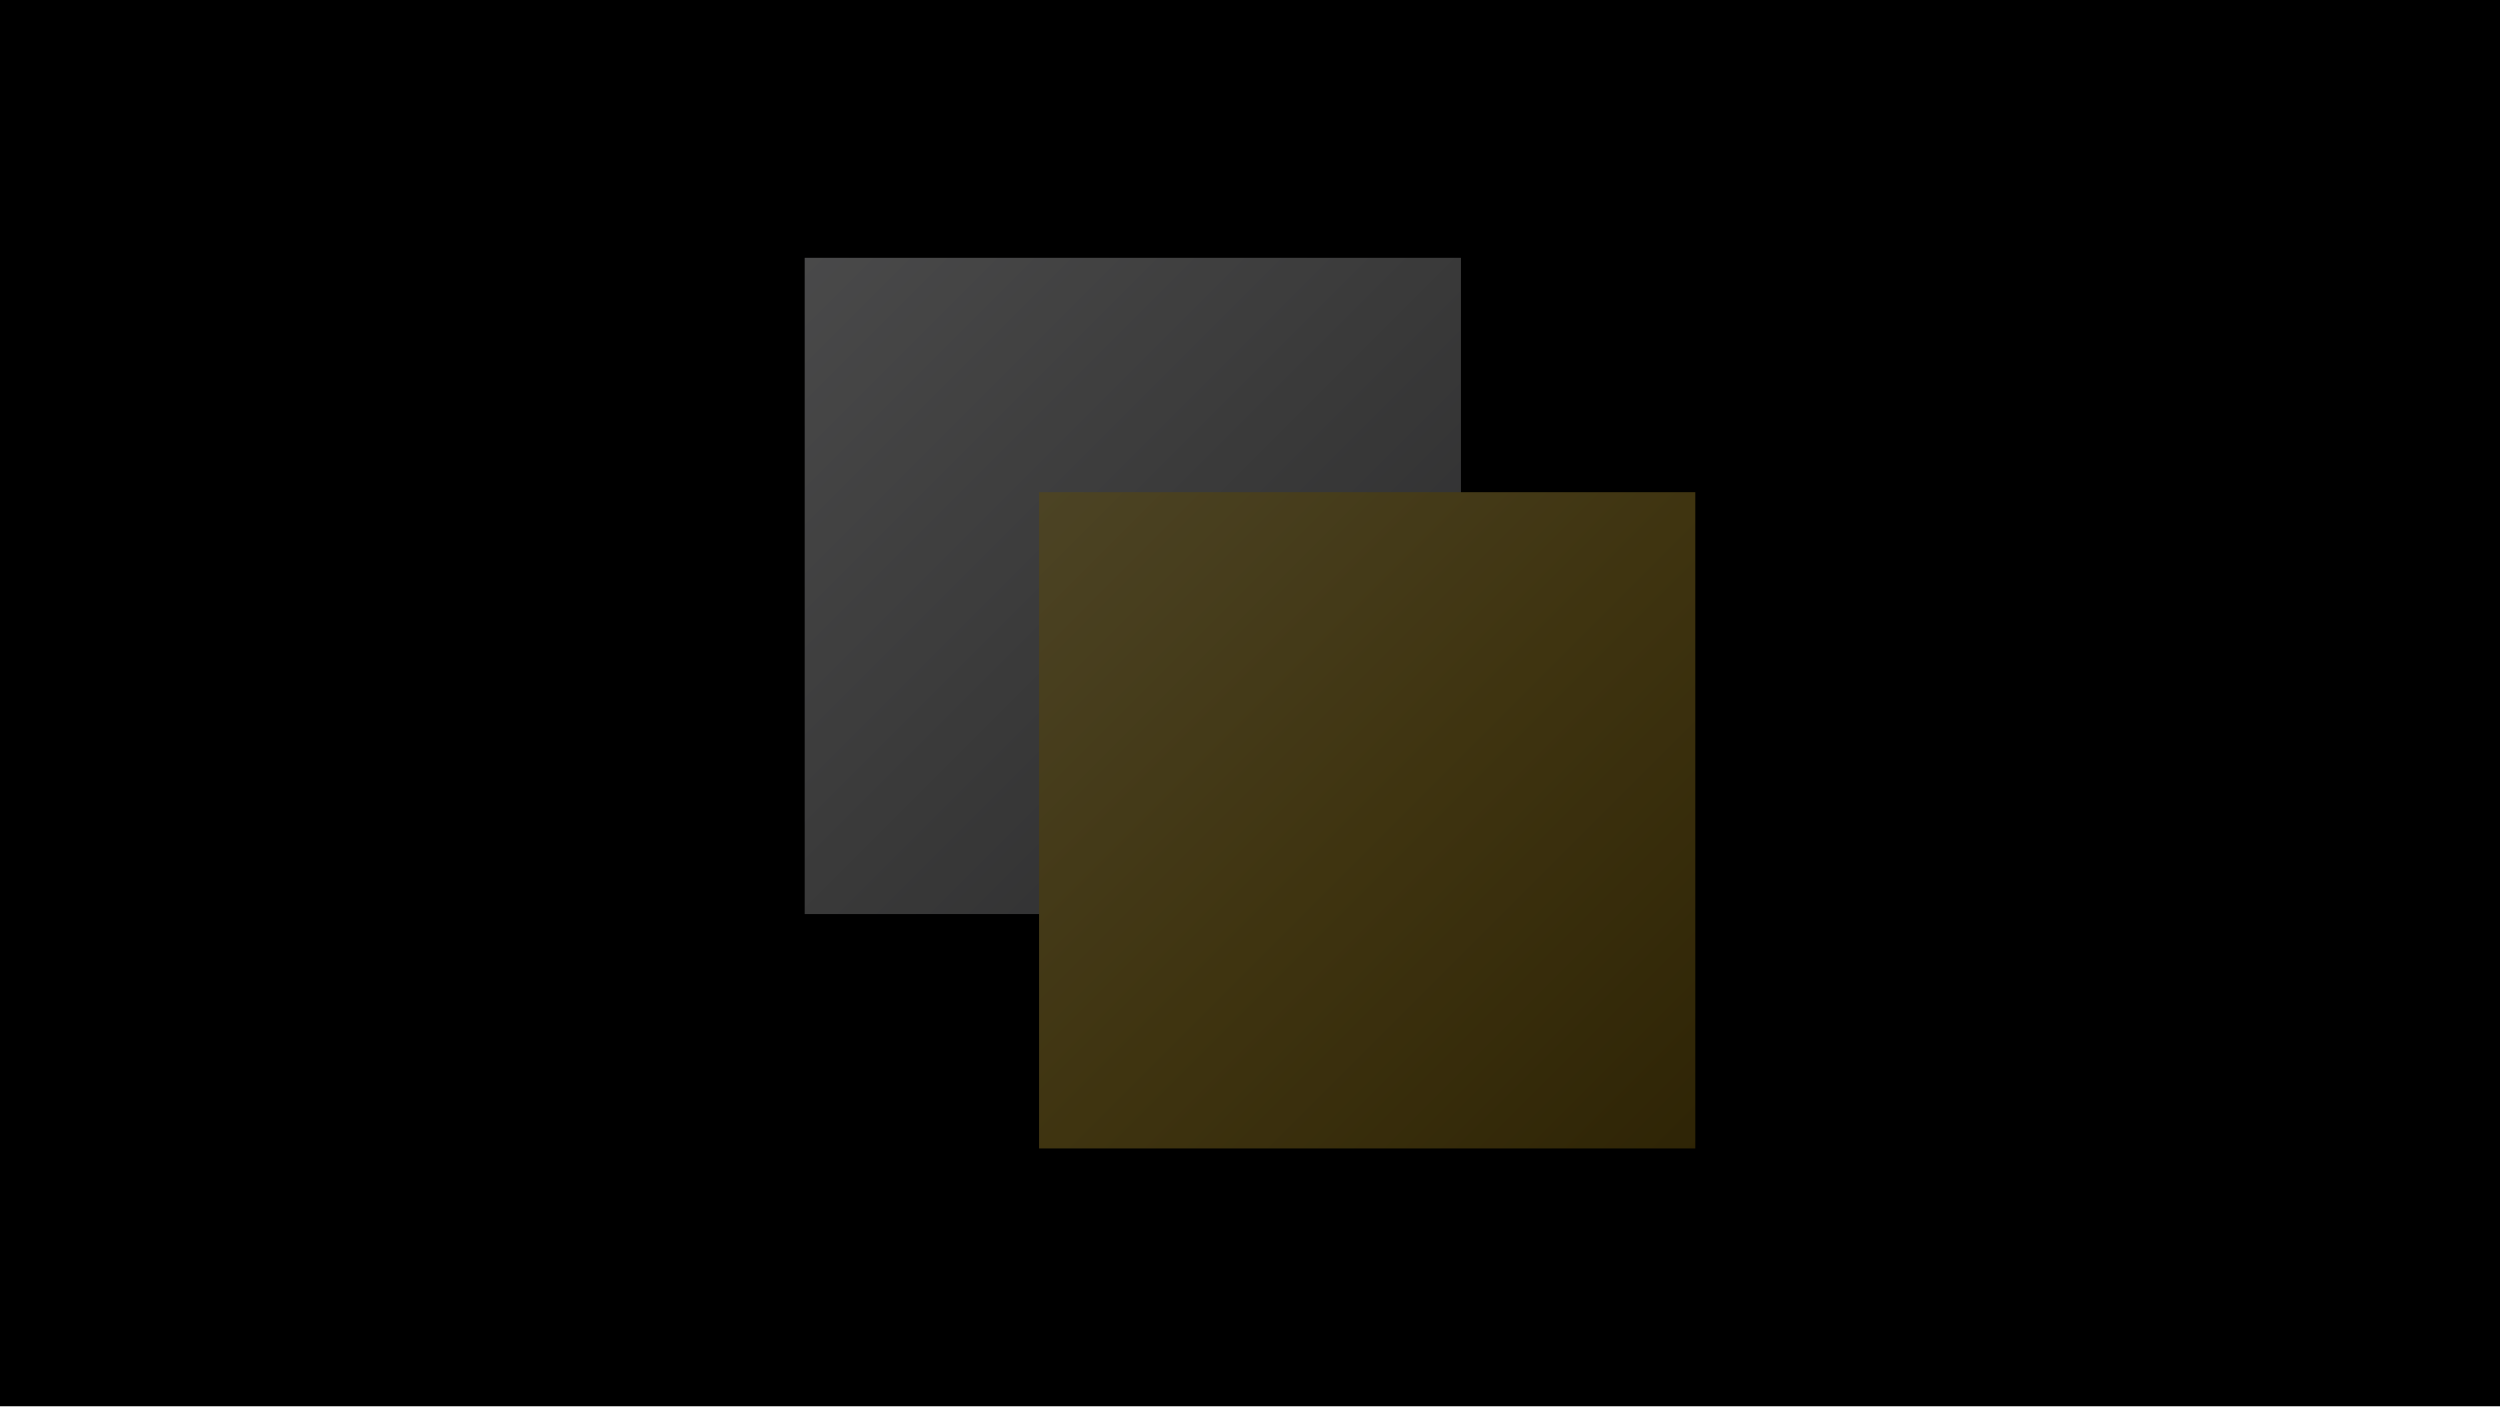
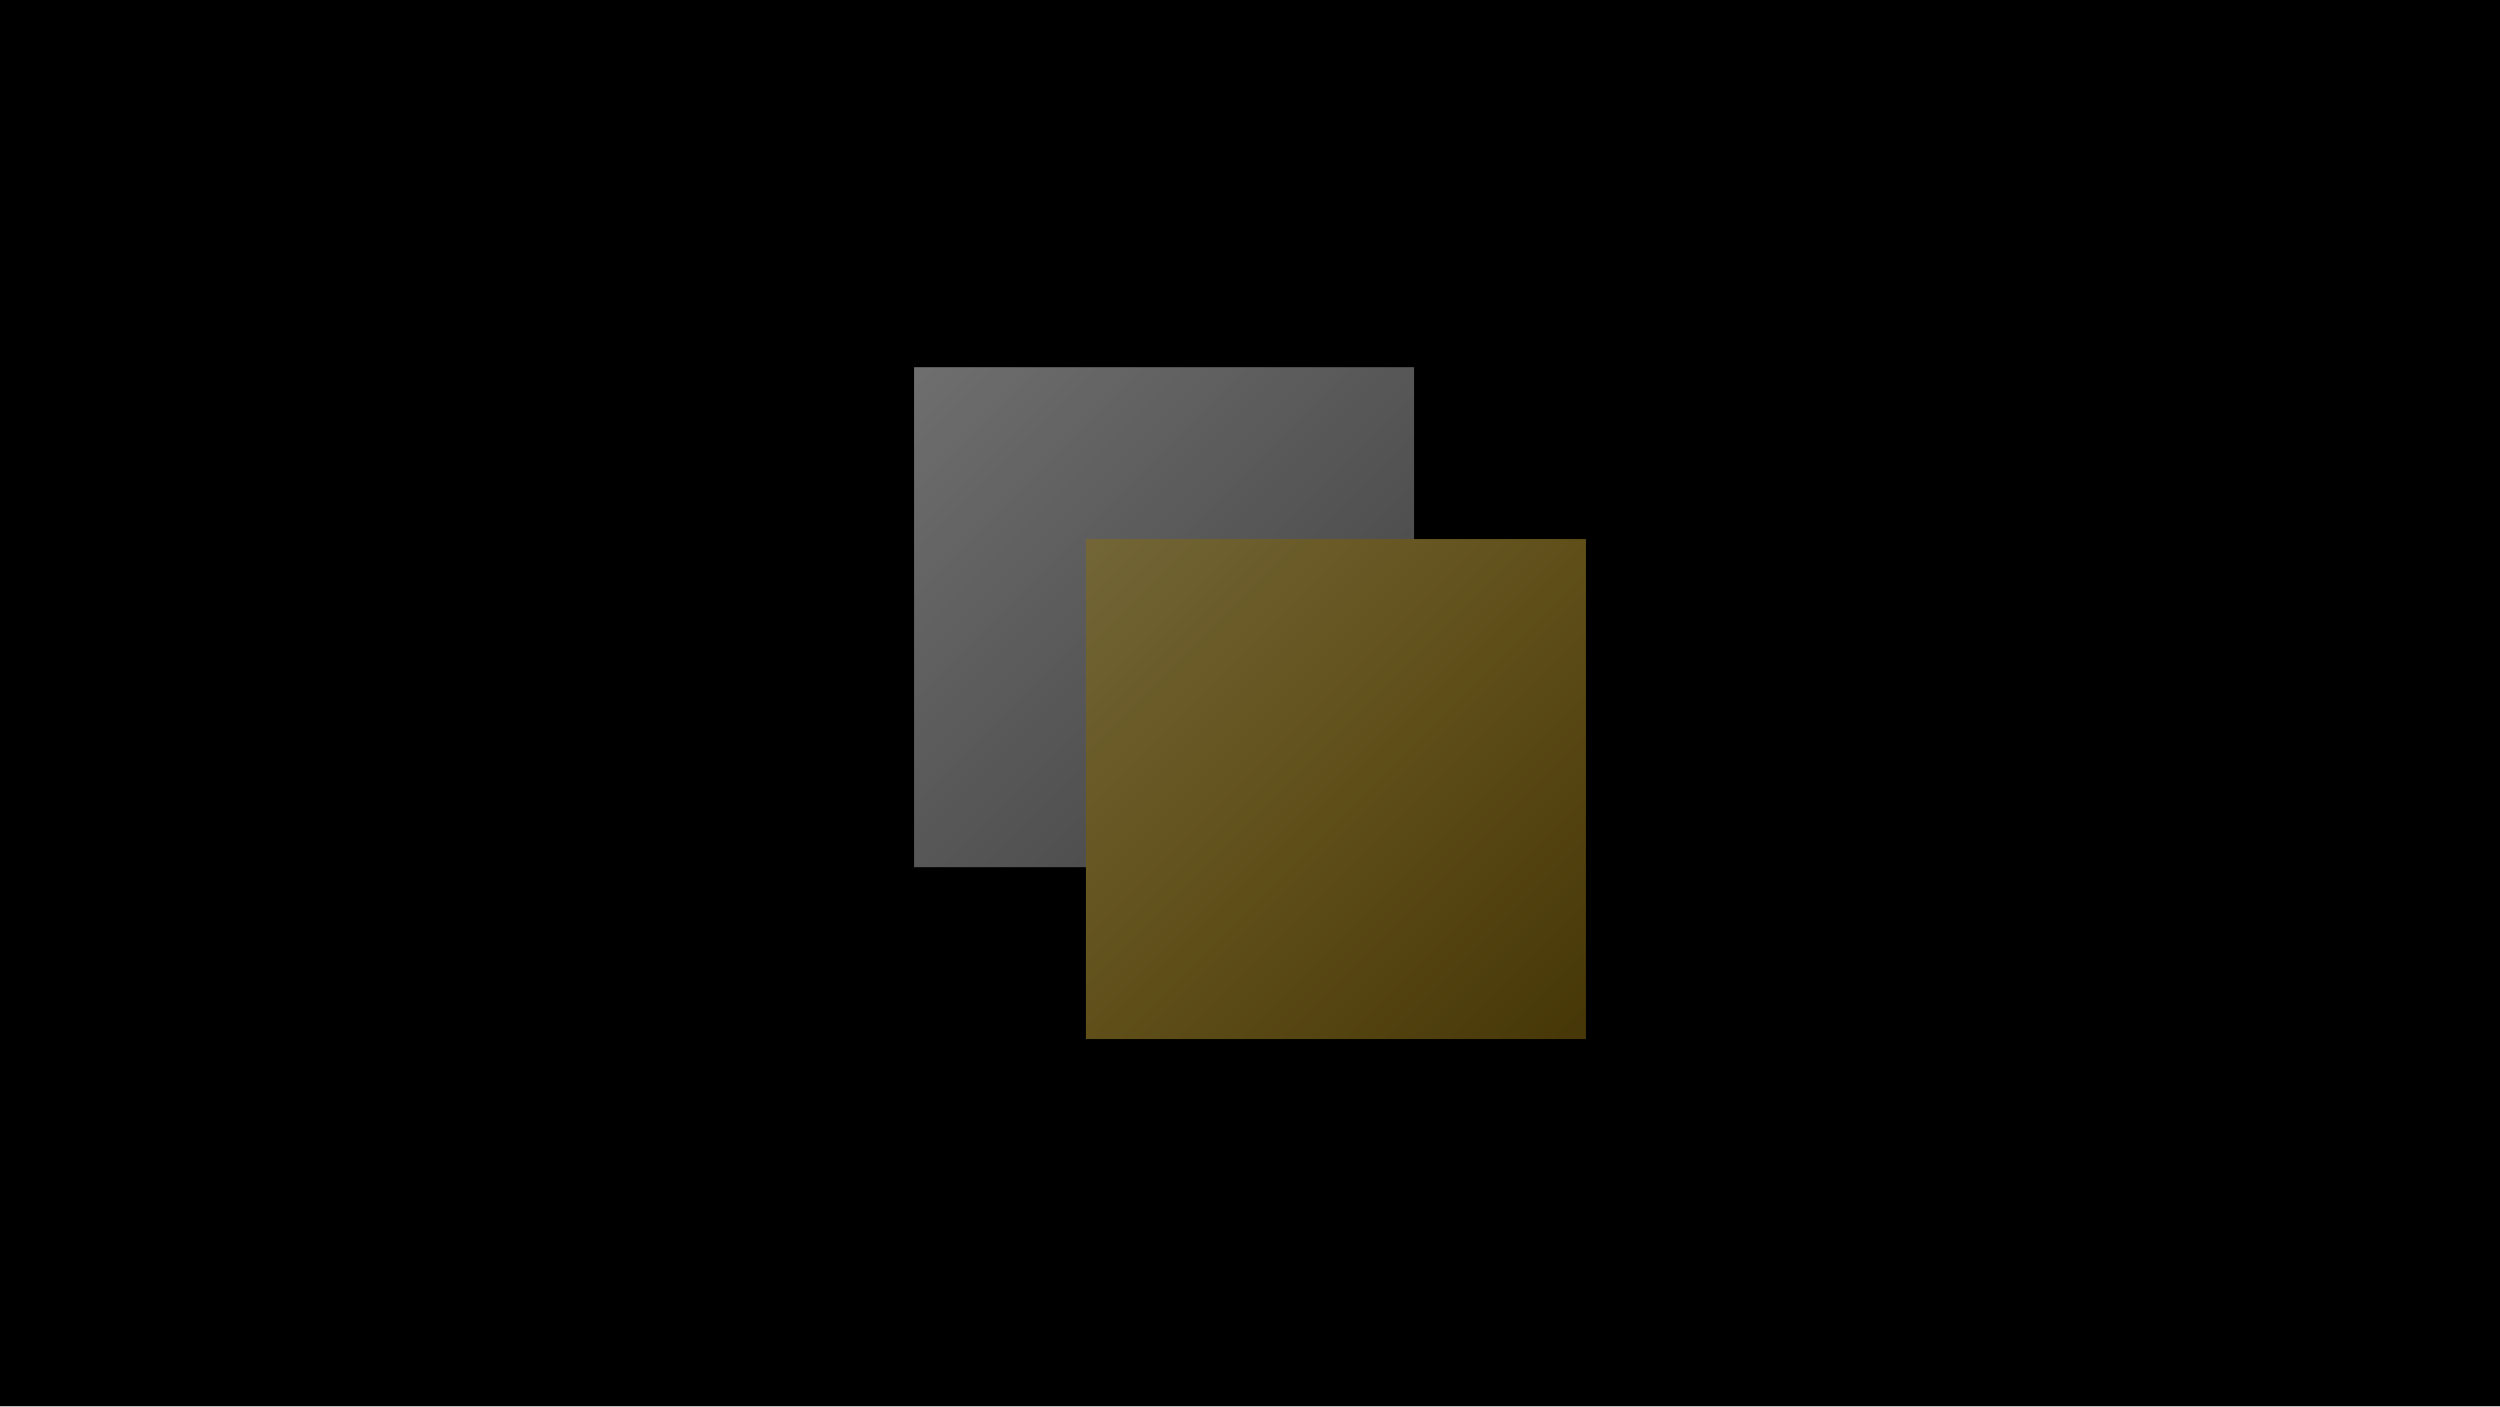
<svg xmlns="http://www.w3.org/2000/svg" viewBox="0 0 1600 900" preserveAspectRatio="xMidYMid slice">
  <defs>
    <linearGradient id="gold" x1="0" y1="0" x2="1" y2="1">
      <stop offset="0" stop-color="#ffe27a" />
      <stop offset="0.5" stop-color="#d4af37" />
      <stop offset="1" stop-color="#9c7a12" />
    </linearGradient>
    <linearGradient id="silver" x1="0" y1="0" x2="1" y2="1">
      <stop offset="0" stop-color="#f5f5f7" />
      <stop offset="0.5" stop-color="#c0c0c0" />
      <stop offset="1" stop-color="#8e8e93" />
    </linearGradient>
  </defs>
  <rect width="1600" height="900" fill="#000" />
-   <g opacity="0.3">
-     <rect x="515" y="165" width="420" height="420" fill="url(#silver)" />
-     <rect x="665" y="315" width="420" height="420" fill="url(#gold)" />
+   <g opacity="0.45">
+     <rect x="585" y="235" width="320" height="320" fill="url(#silver)" />
+     <rect x="695" y="345" width="320" height="320" fill="url(#gold)" />
  </g>
</svg>
